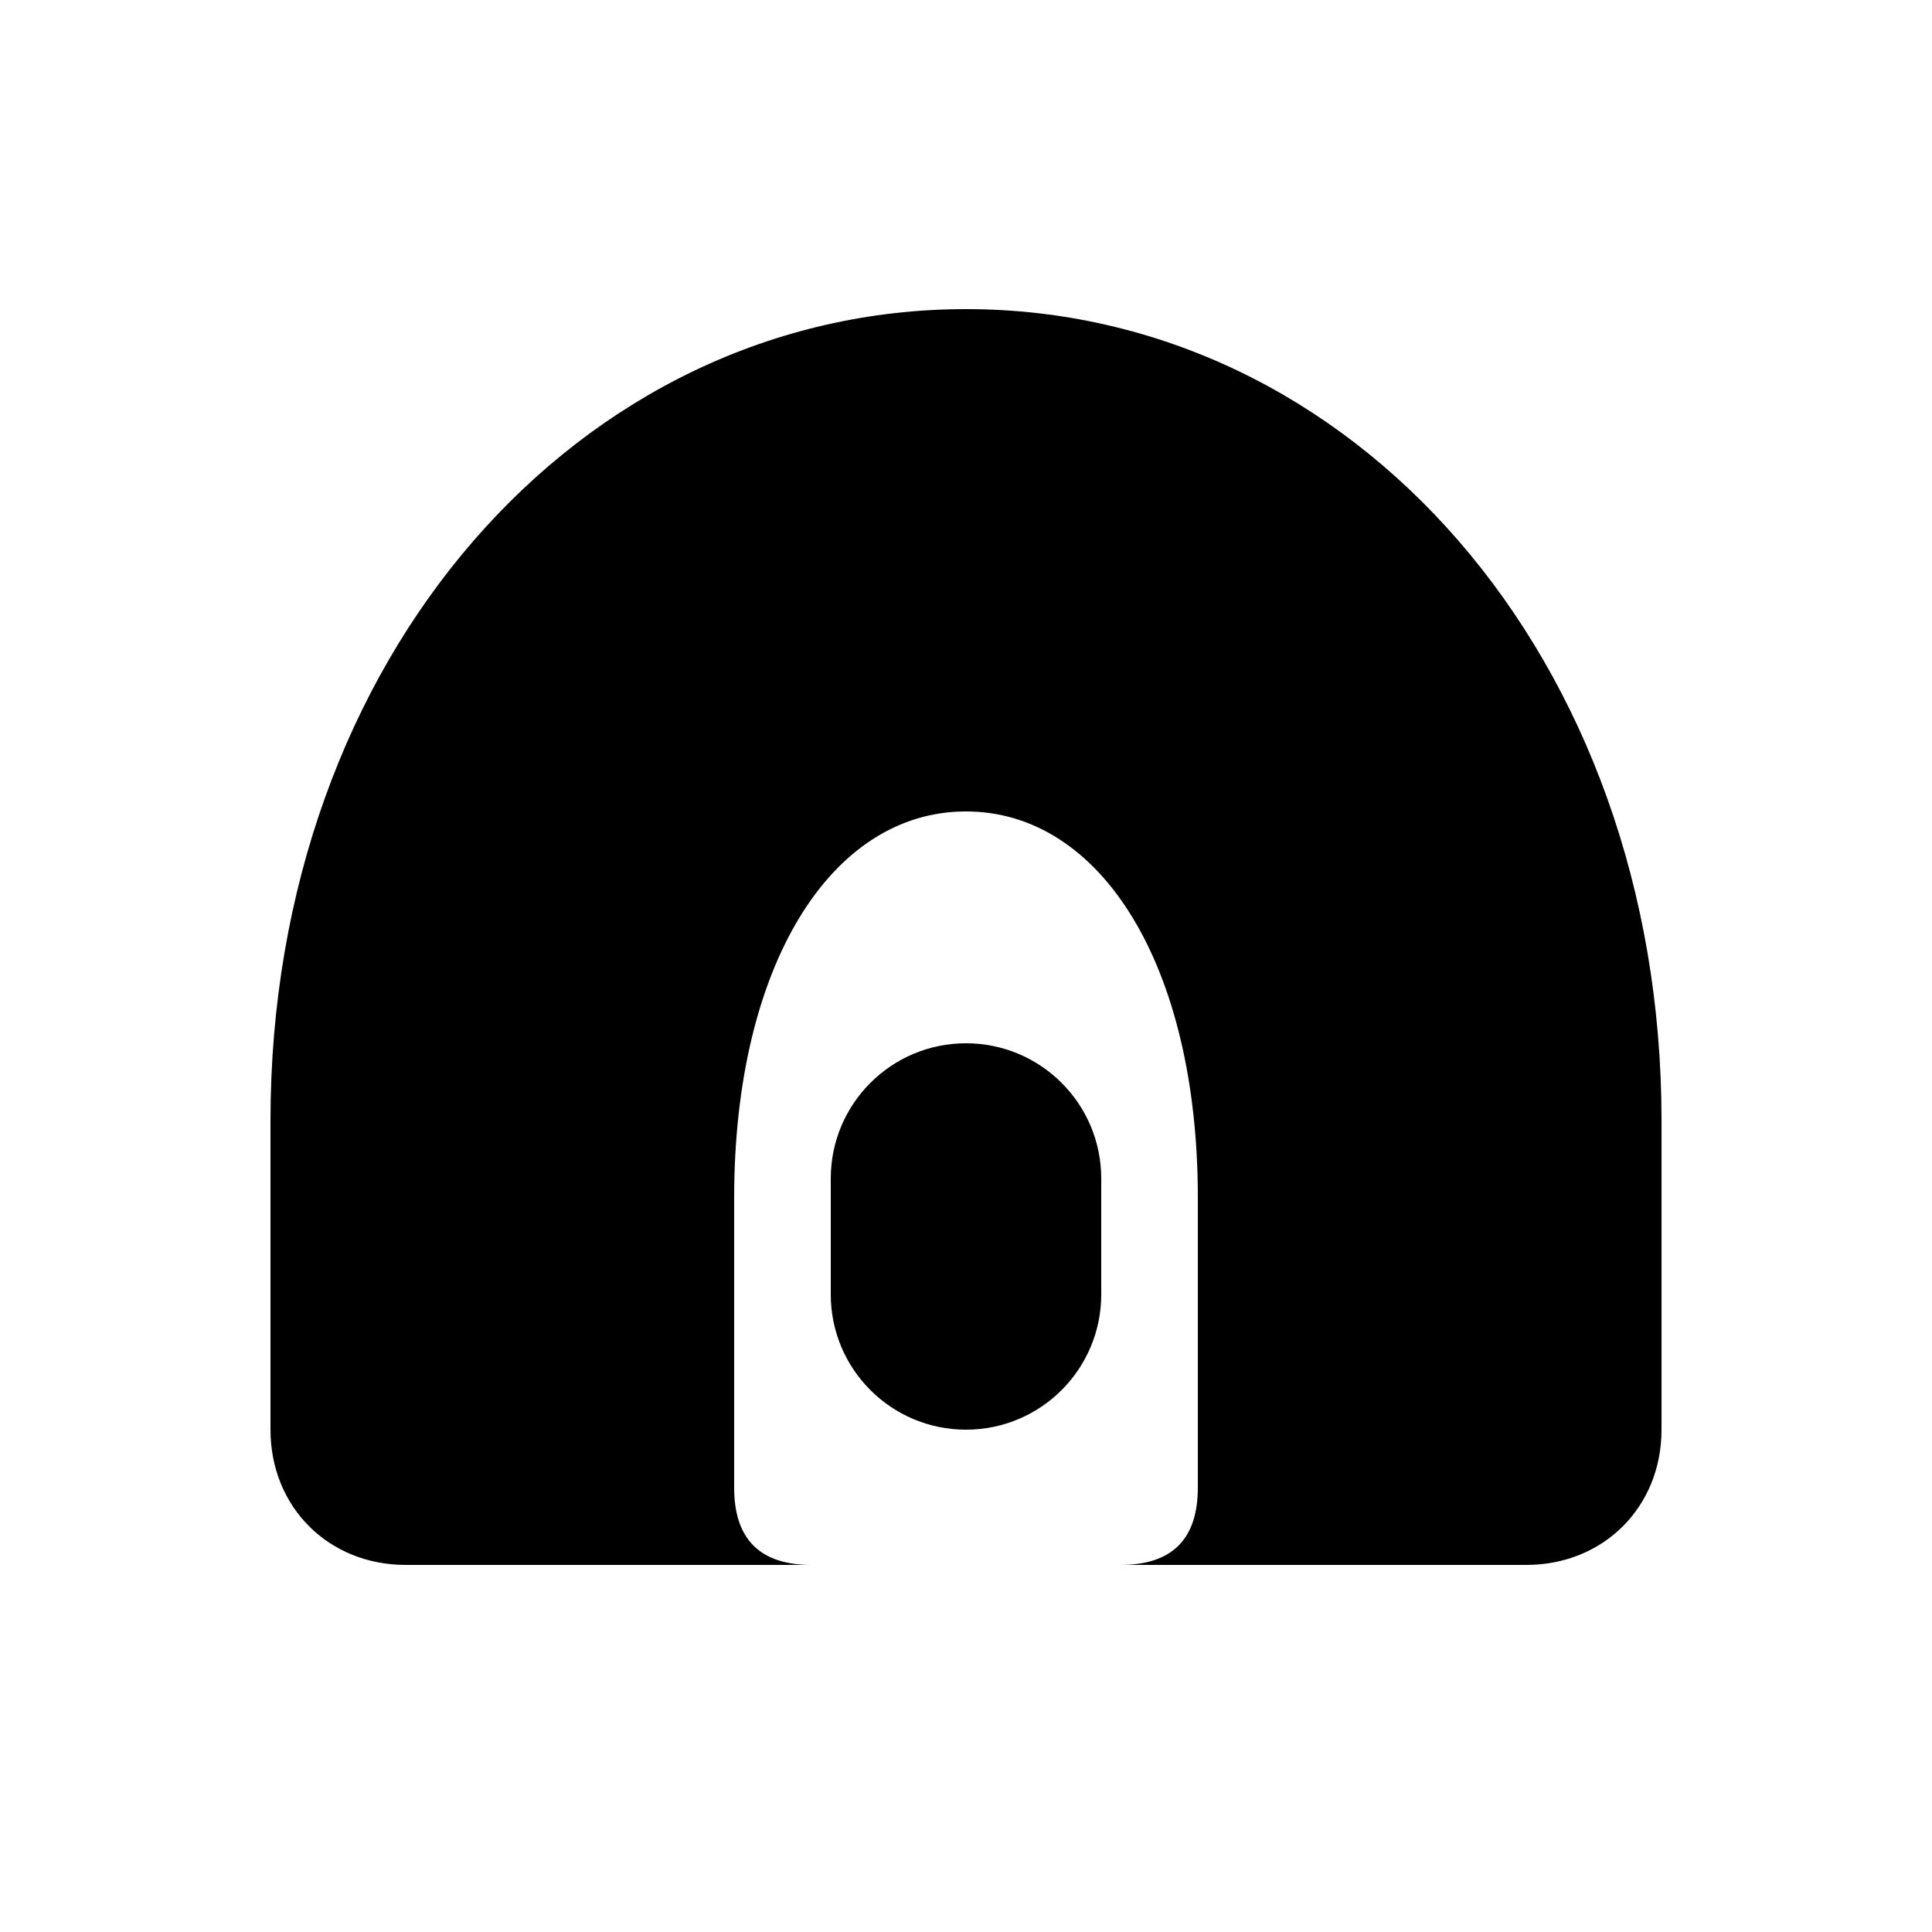
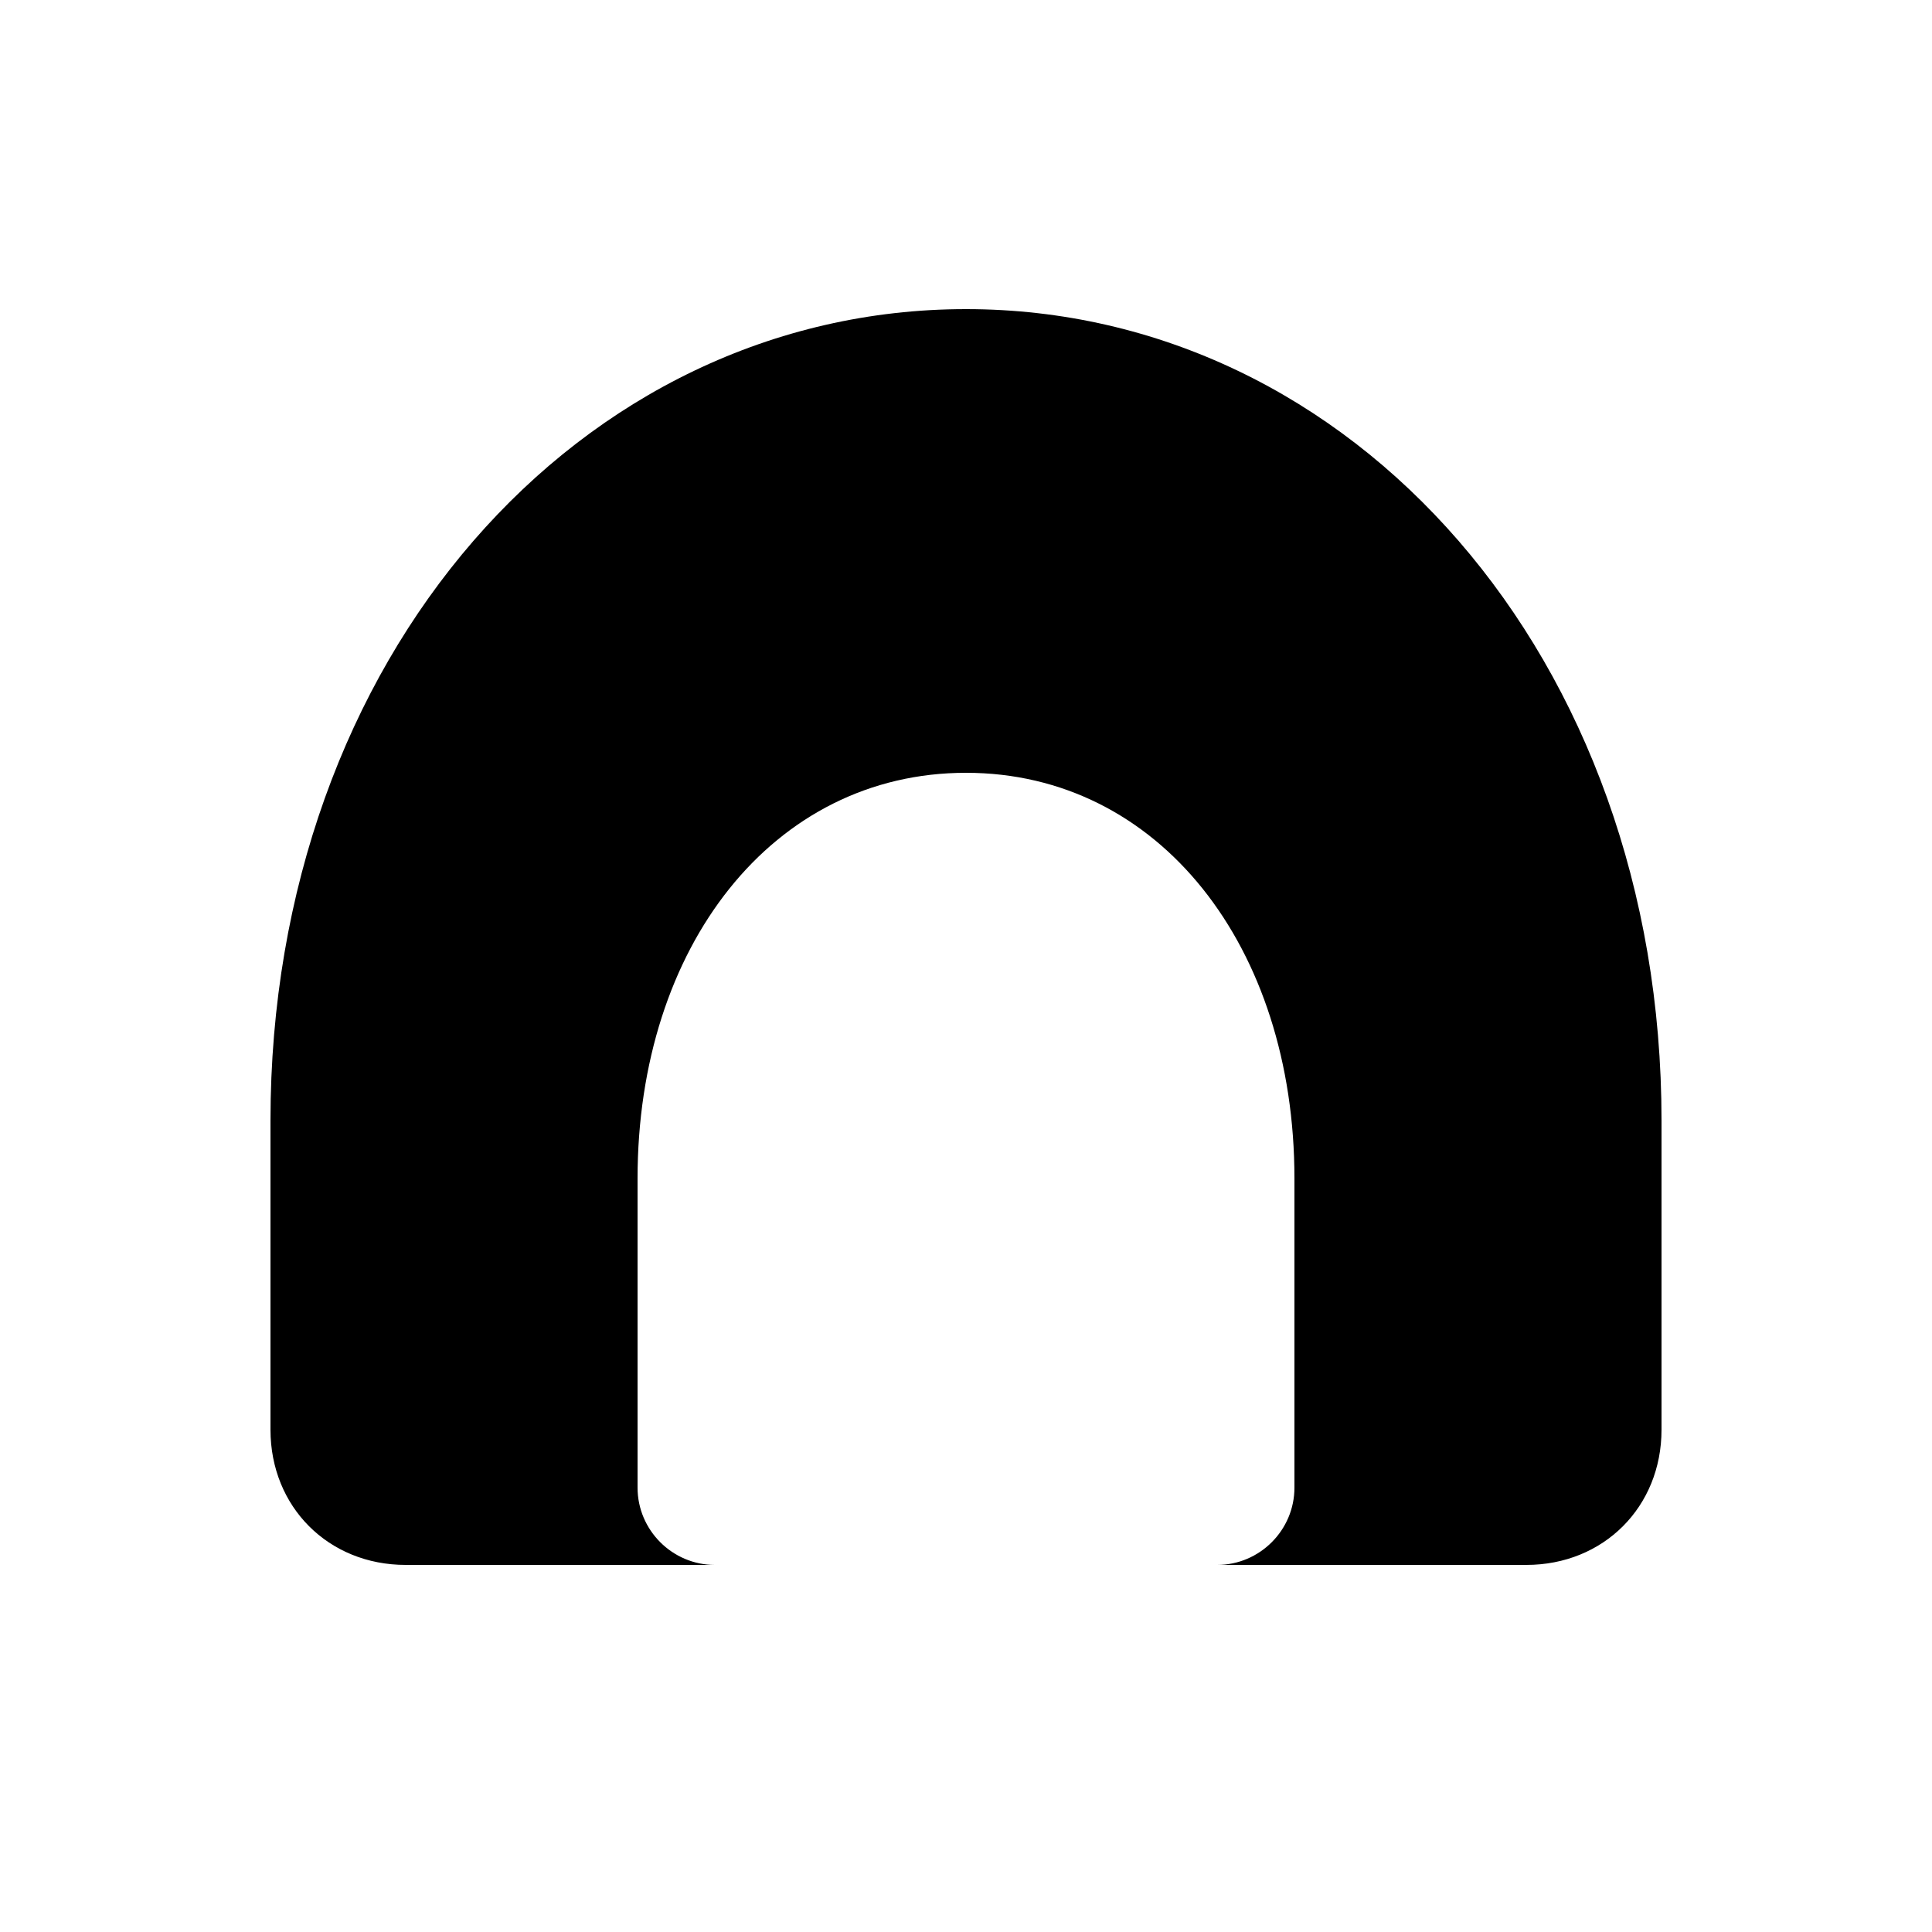
<svg viewBox="0 0 100 100" fill="currentColor" aria-hidden="true">
-   <path fill-rule="evenodd" d="M50 16C70 16 86 34 86 58V74C86 78 83 81 79 81H21C17 81 14 78 14 74V58C14 34 30 16 50 16ZM42 81Q38 81 38 77V62C38 50 43 42 50 42C57 42 62 50 62 62V77Q62 81 58 81H42Z" />
-   <rect x="43" y="54" width="14" height="20" rx="7" />
+   <path fill-rule="evenodd" d="M50 16C70 16 86 34 86 58V74C86 78 83 81 79 81H21C17 81 14 78 14 74V58C14 34 30 16 50 16ZM50 40C60 40 67 49 67 61V77C67 79.2 65.2 81 63 81H37C34.8 81 33 79.2 33 77V61C33 49 40 40 50 40Z" />
</svg>
